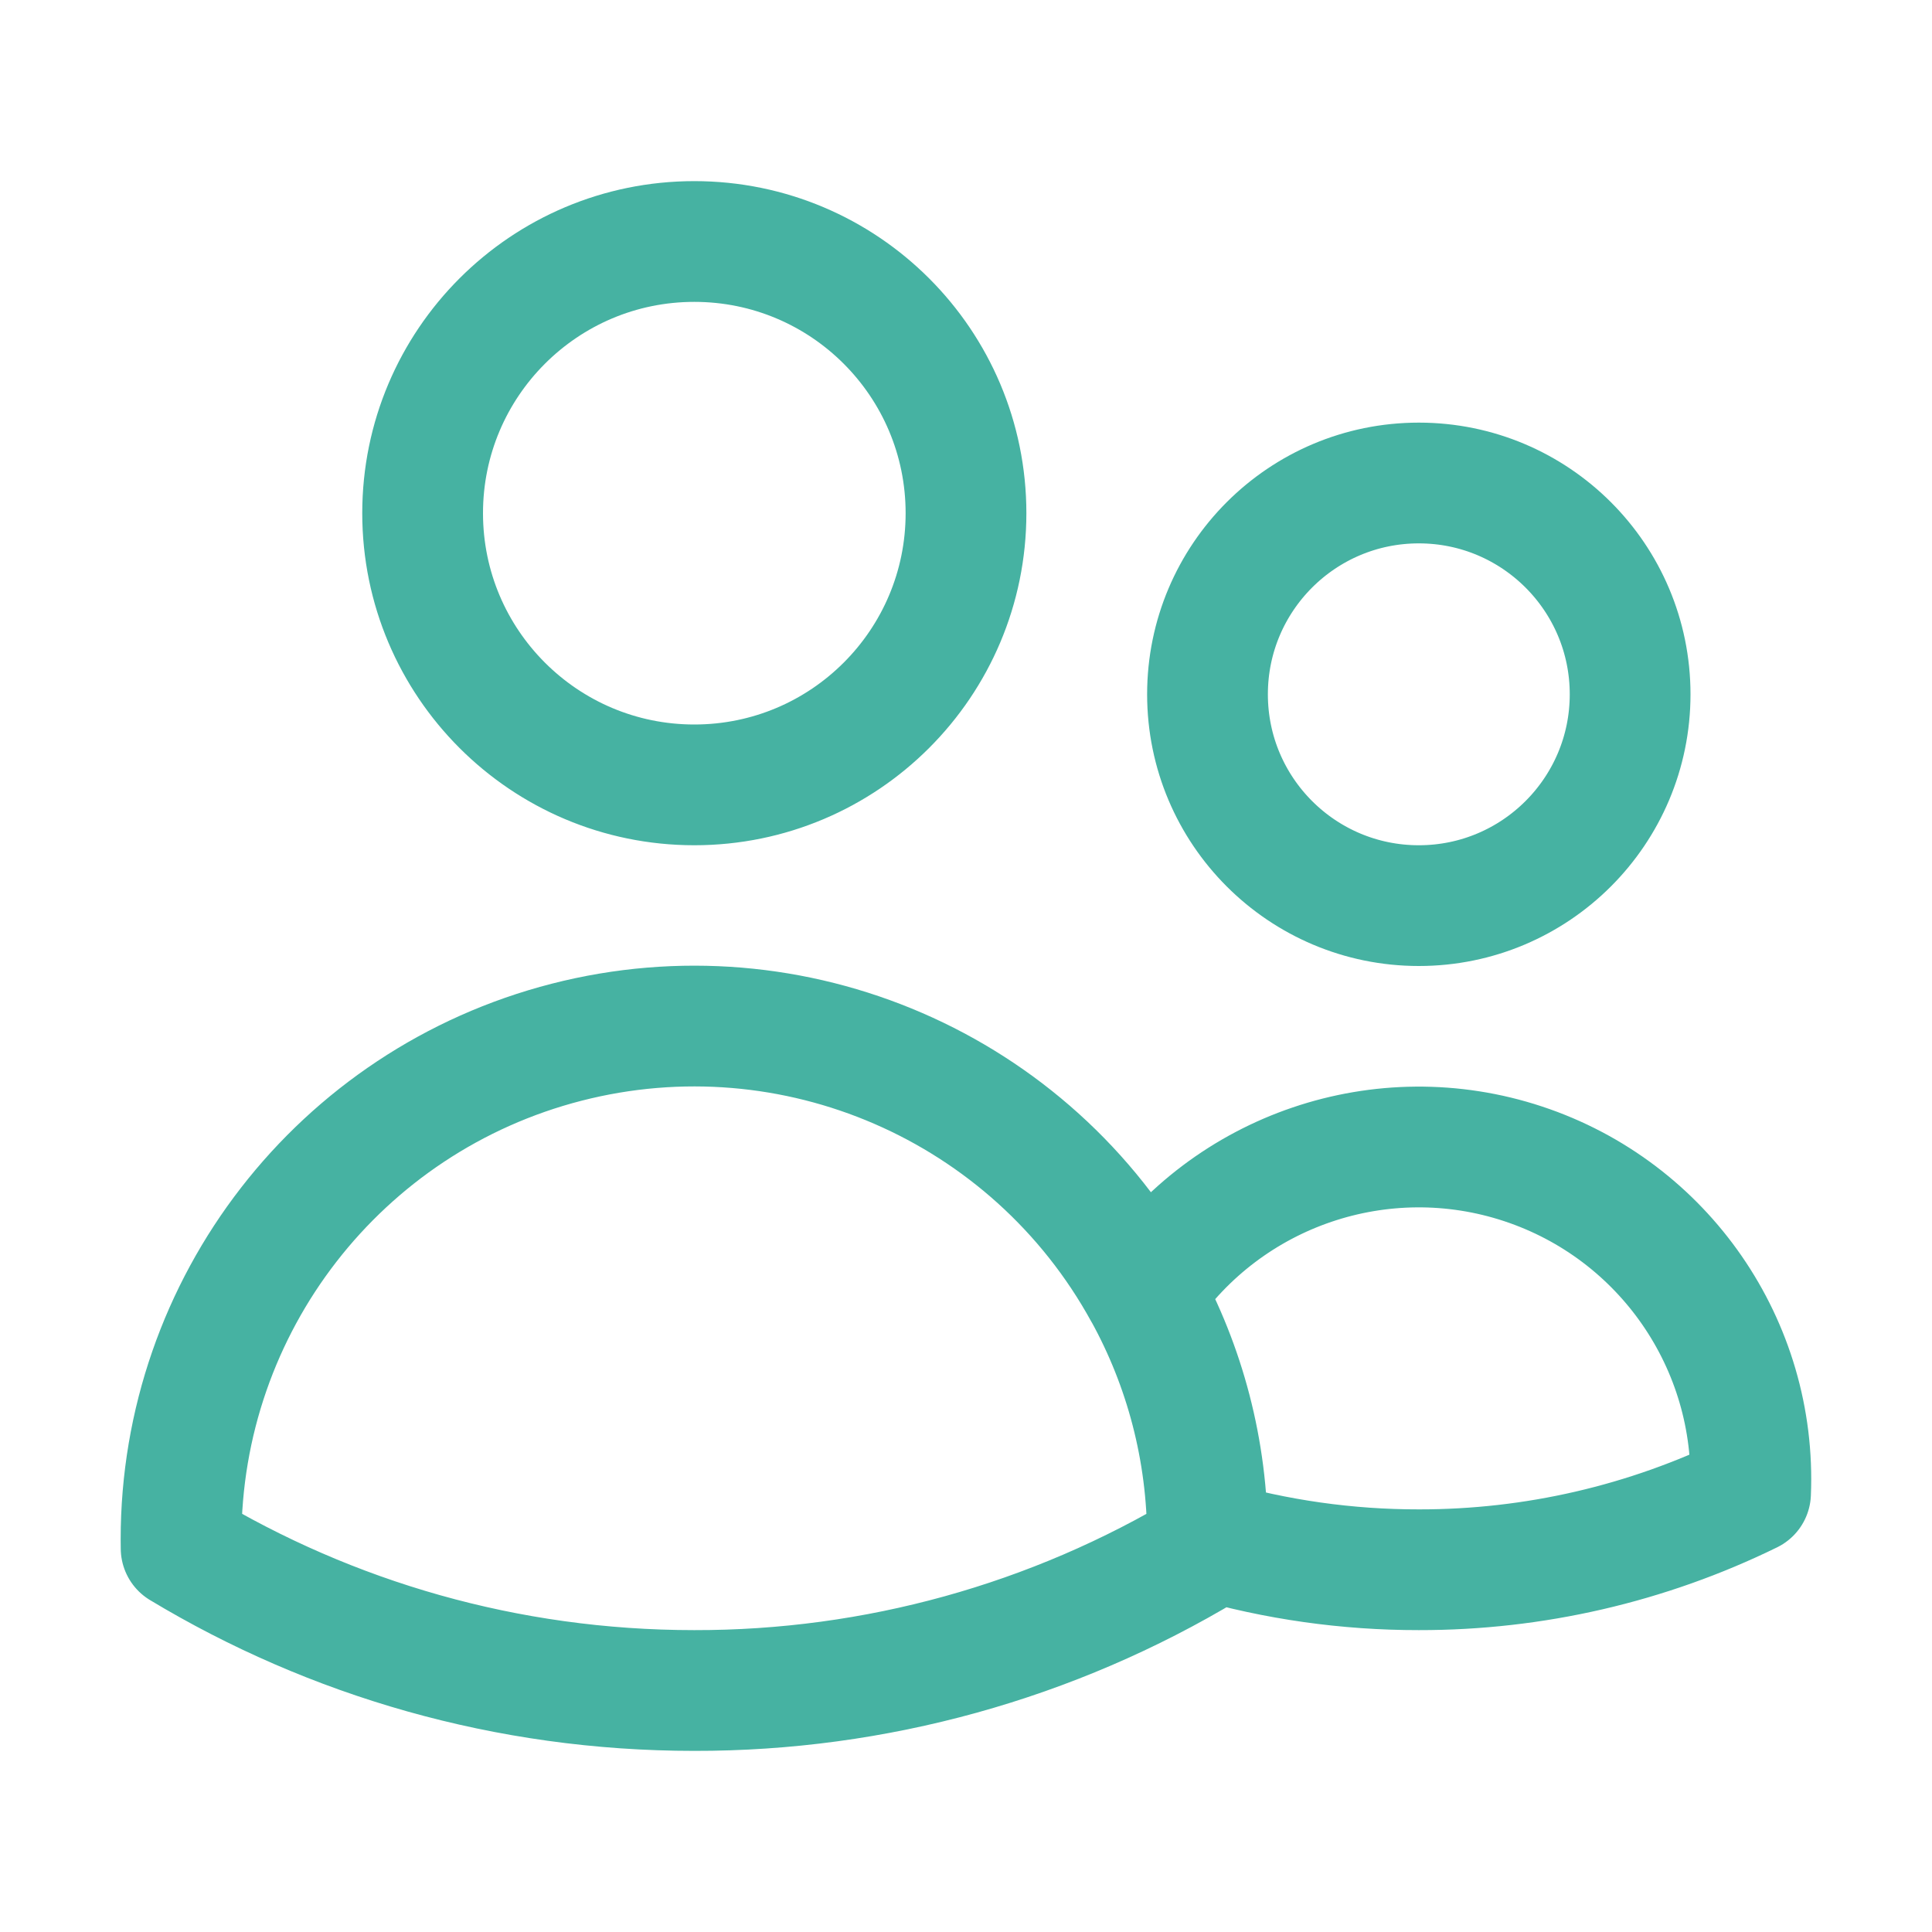
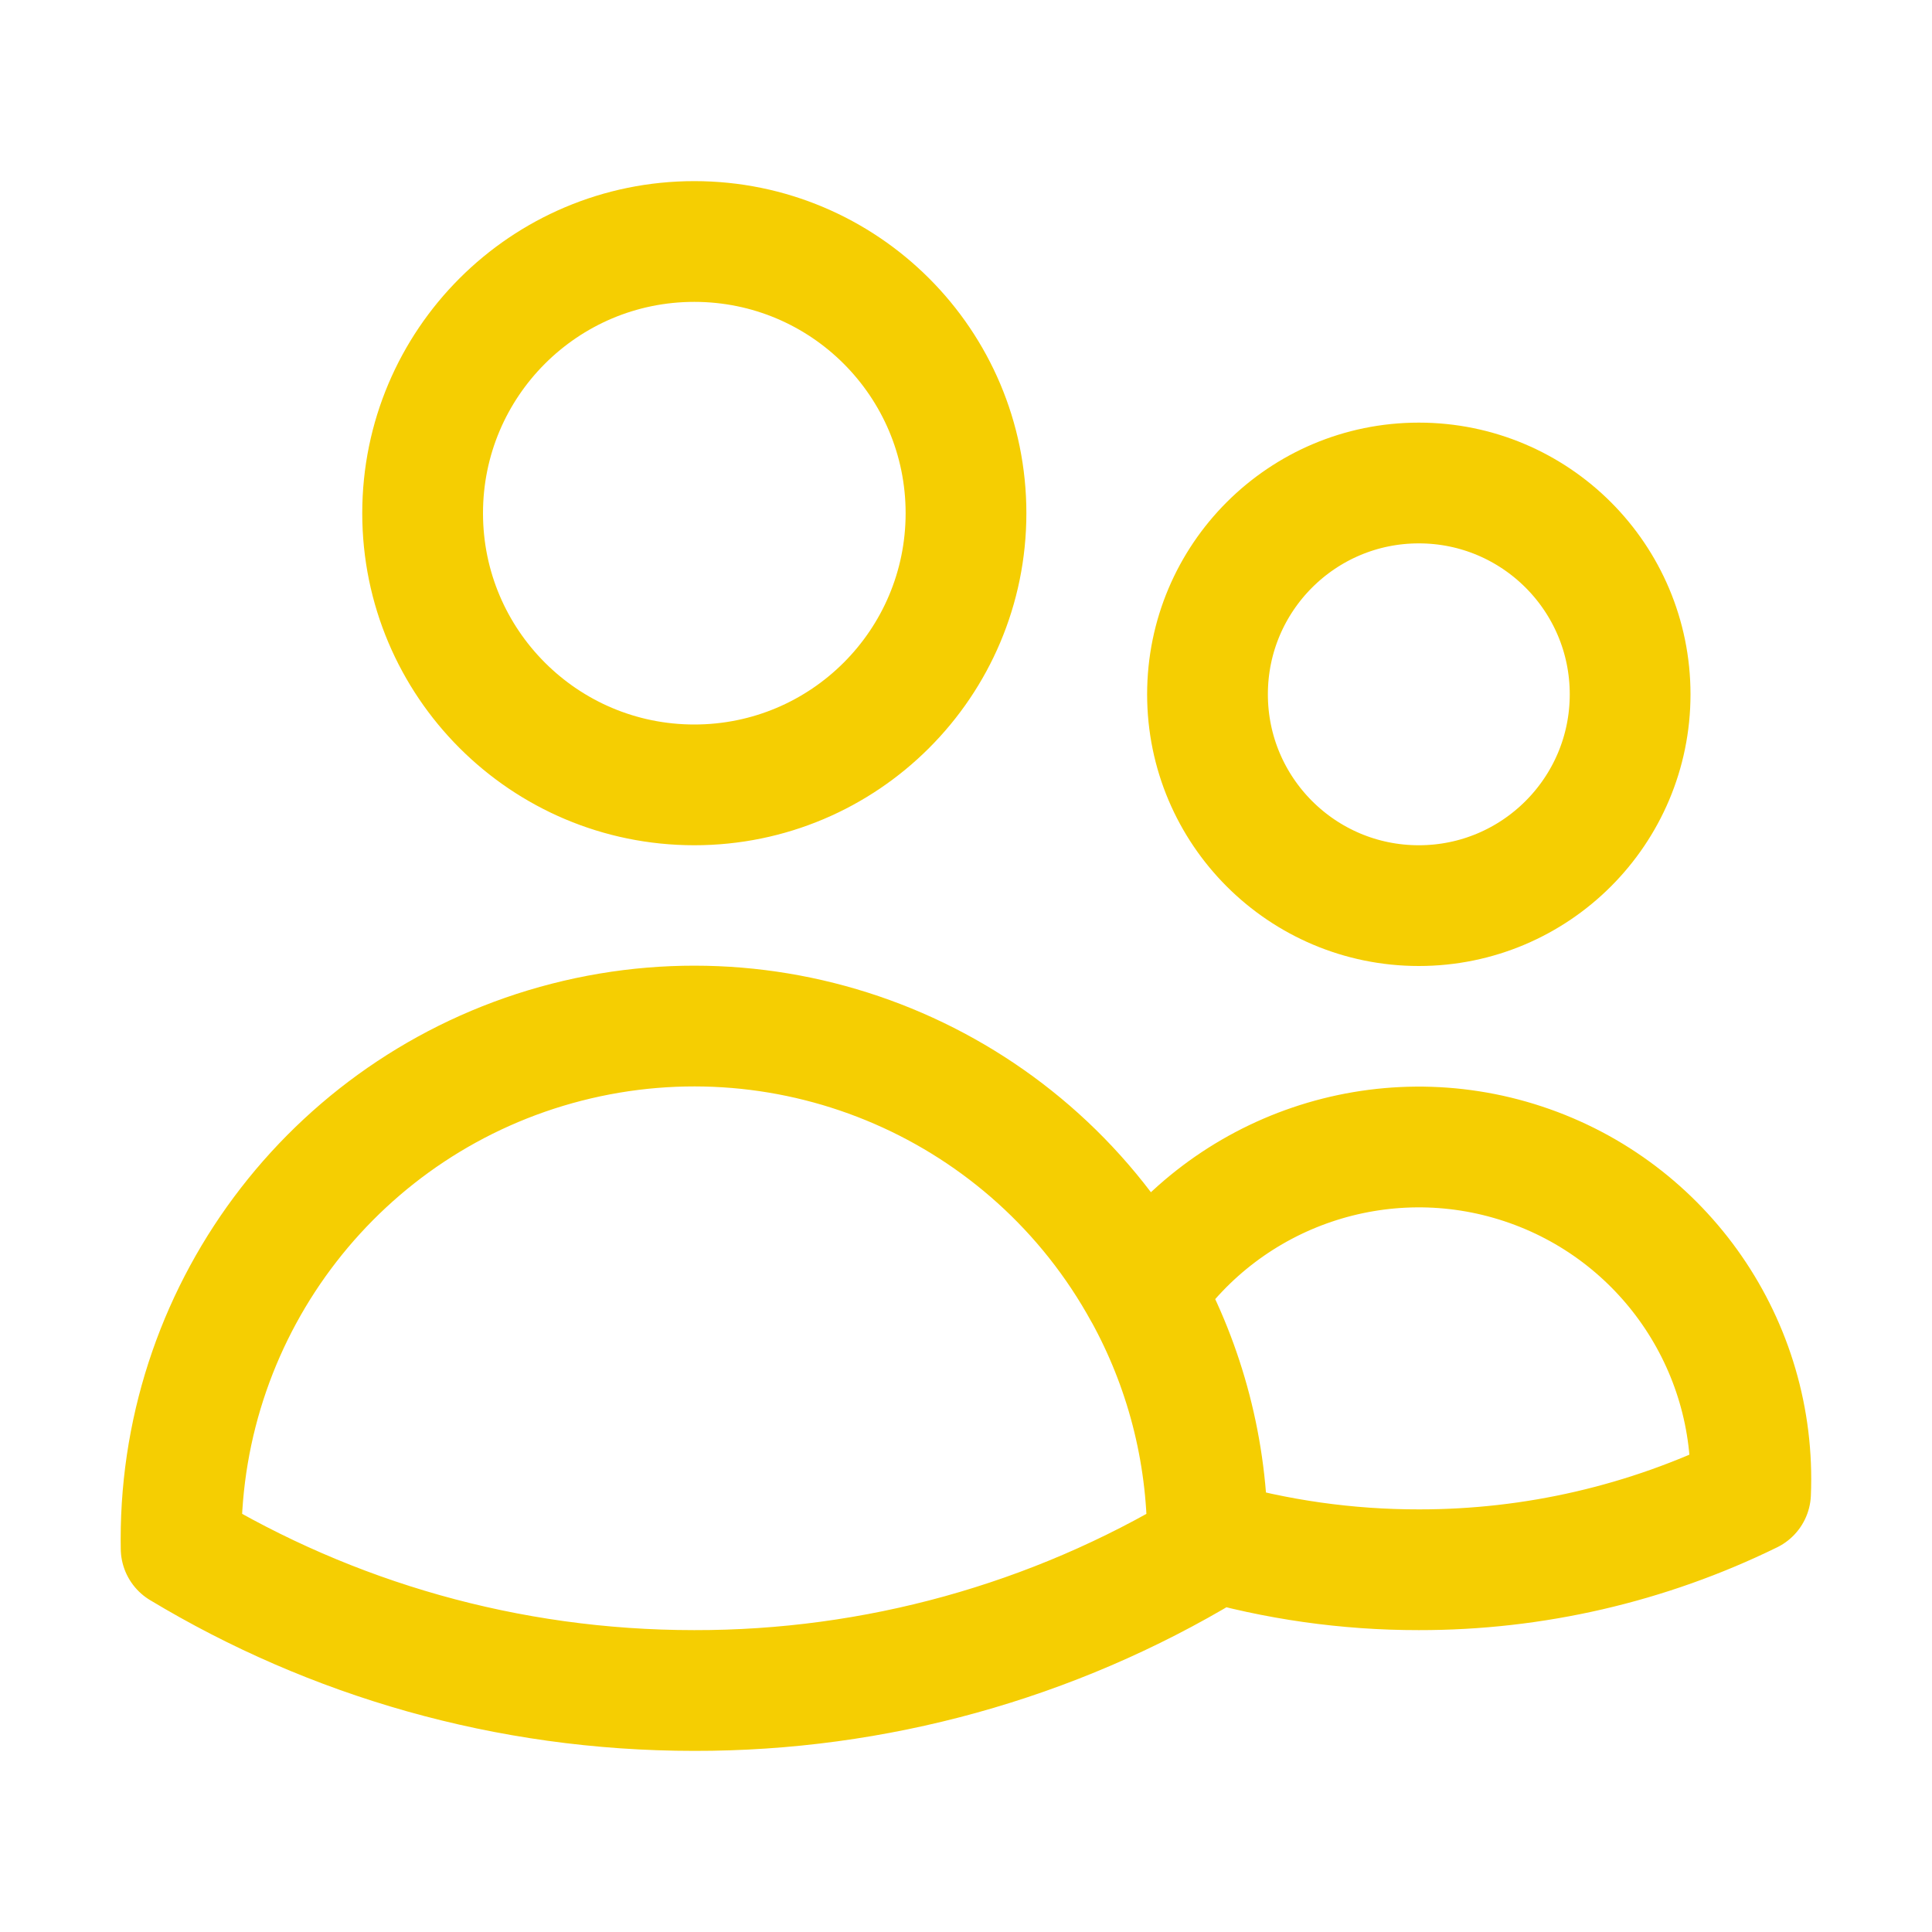
- <svg xmlns="http://www.w3.org/2000/svg" fill="none" viewBox="0 0 24 24" stroke-width="1.5" stroke="#46b2a2" class="size-6">
+ <svg xmlns="http://www.w3.org/2000/svg" fill="none" viewBox="0 0 24 24" stroke-width="1.5" stroke="#f5ce02" class="size-6">
  <path stroke-linecap="round" stroke-linejoin="round" d="M15 19.128a9.38 9.38 0 0 0 2.625.372 9.337 9.337 0 0 0 4.121-.952 4.125 4.125 0 0 0-7.533-2.493M15 19.128v-.003c0-1.113-.285-2.16-.786-3.07M15 19.128v.106A12.318 12.318 0 0 1 8.624 21c-2.331 0-4.512-.645-6.374-1.766l-.001-.109a6.375 6.375 0 0 1 11.964-3.07M12 6.375a3.375 3.375 0 1 1-6.75 0 3.375 3.375 0 0 1 6.75 0Zm8.25 2.25a2.625 2.625 0 1 1-5.25 0 2.625 2.625 0 0 1 5.25 0Z" />
</svg>
